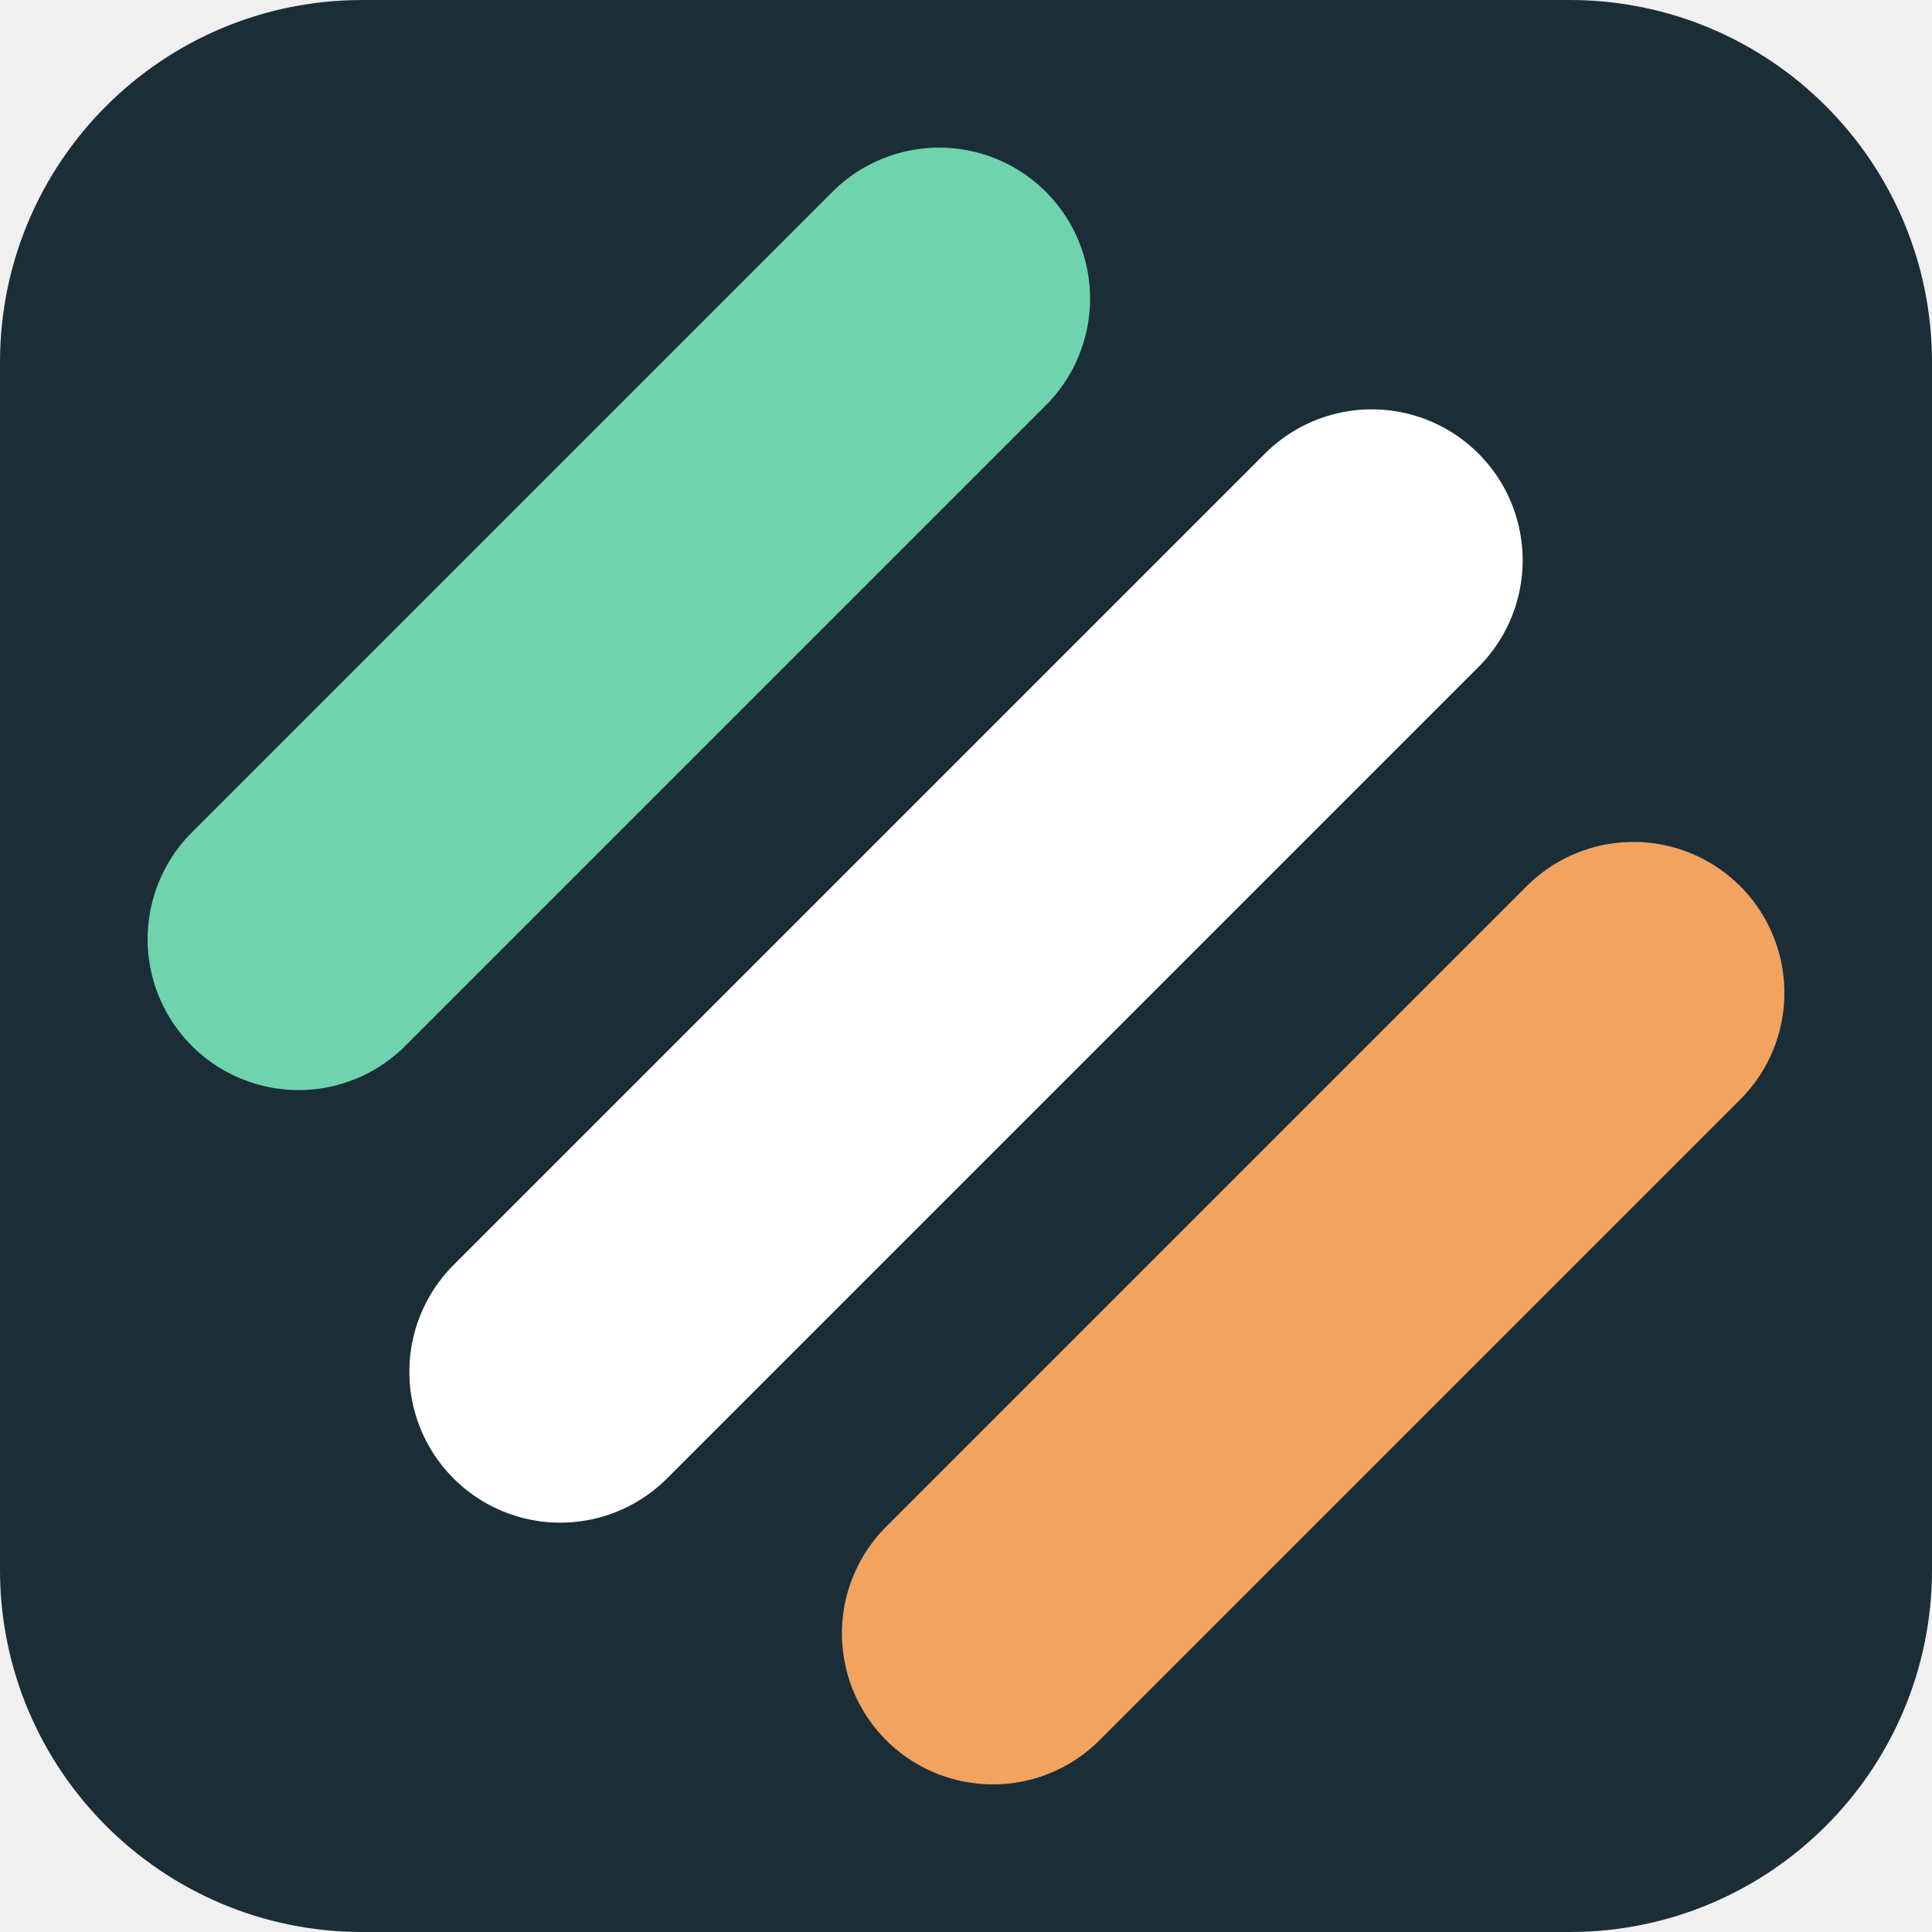
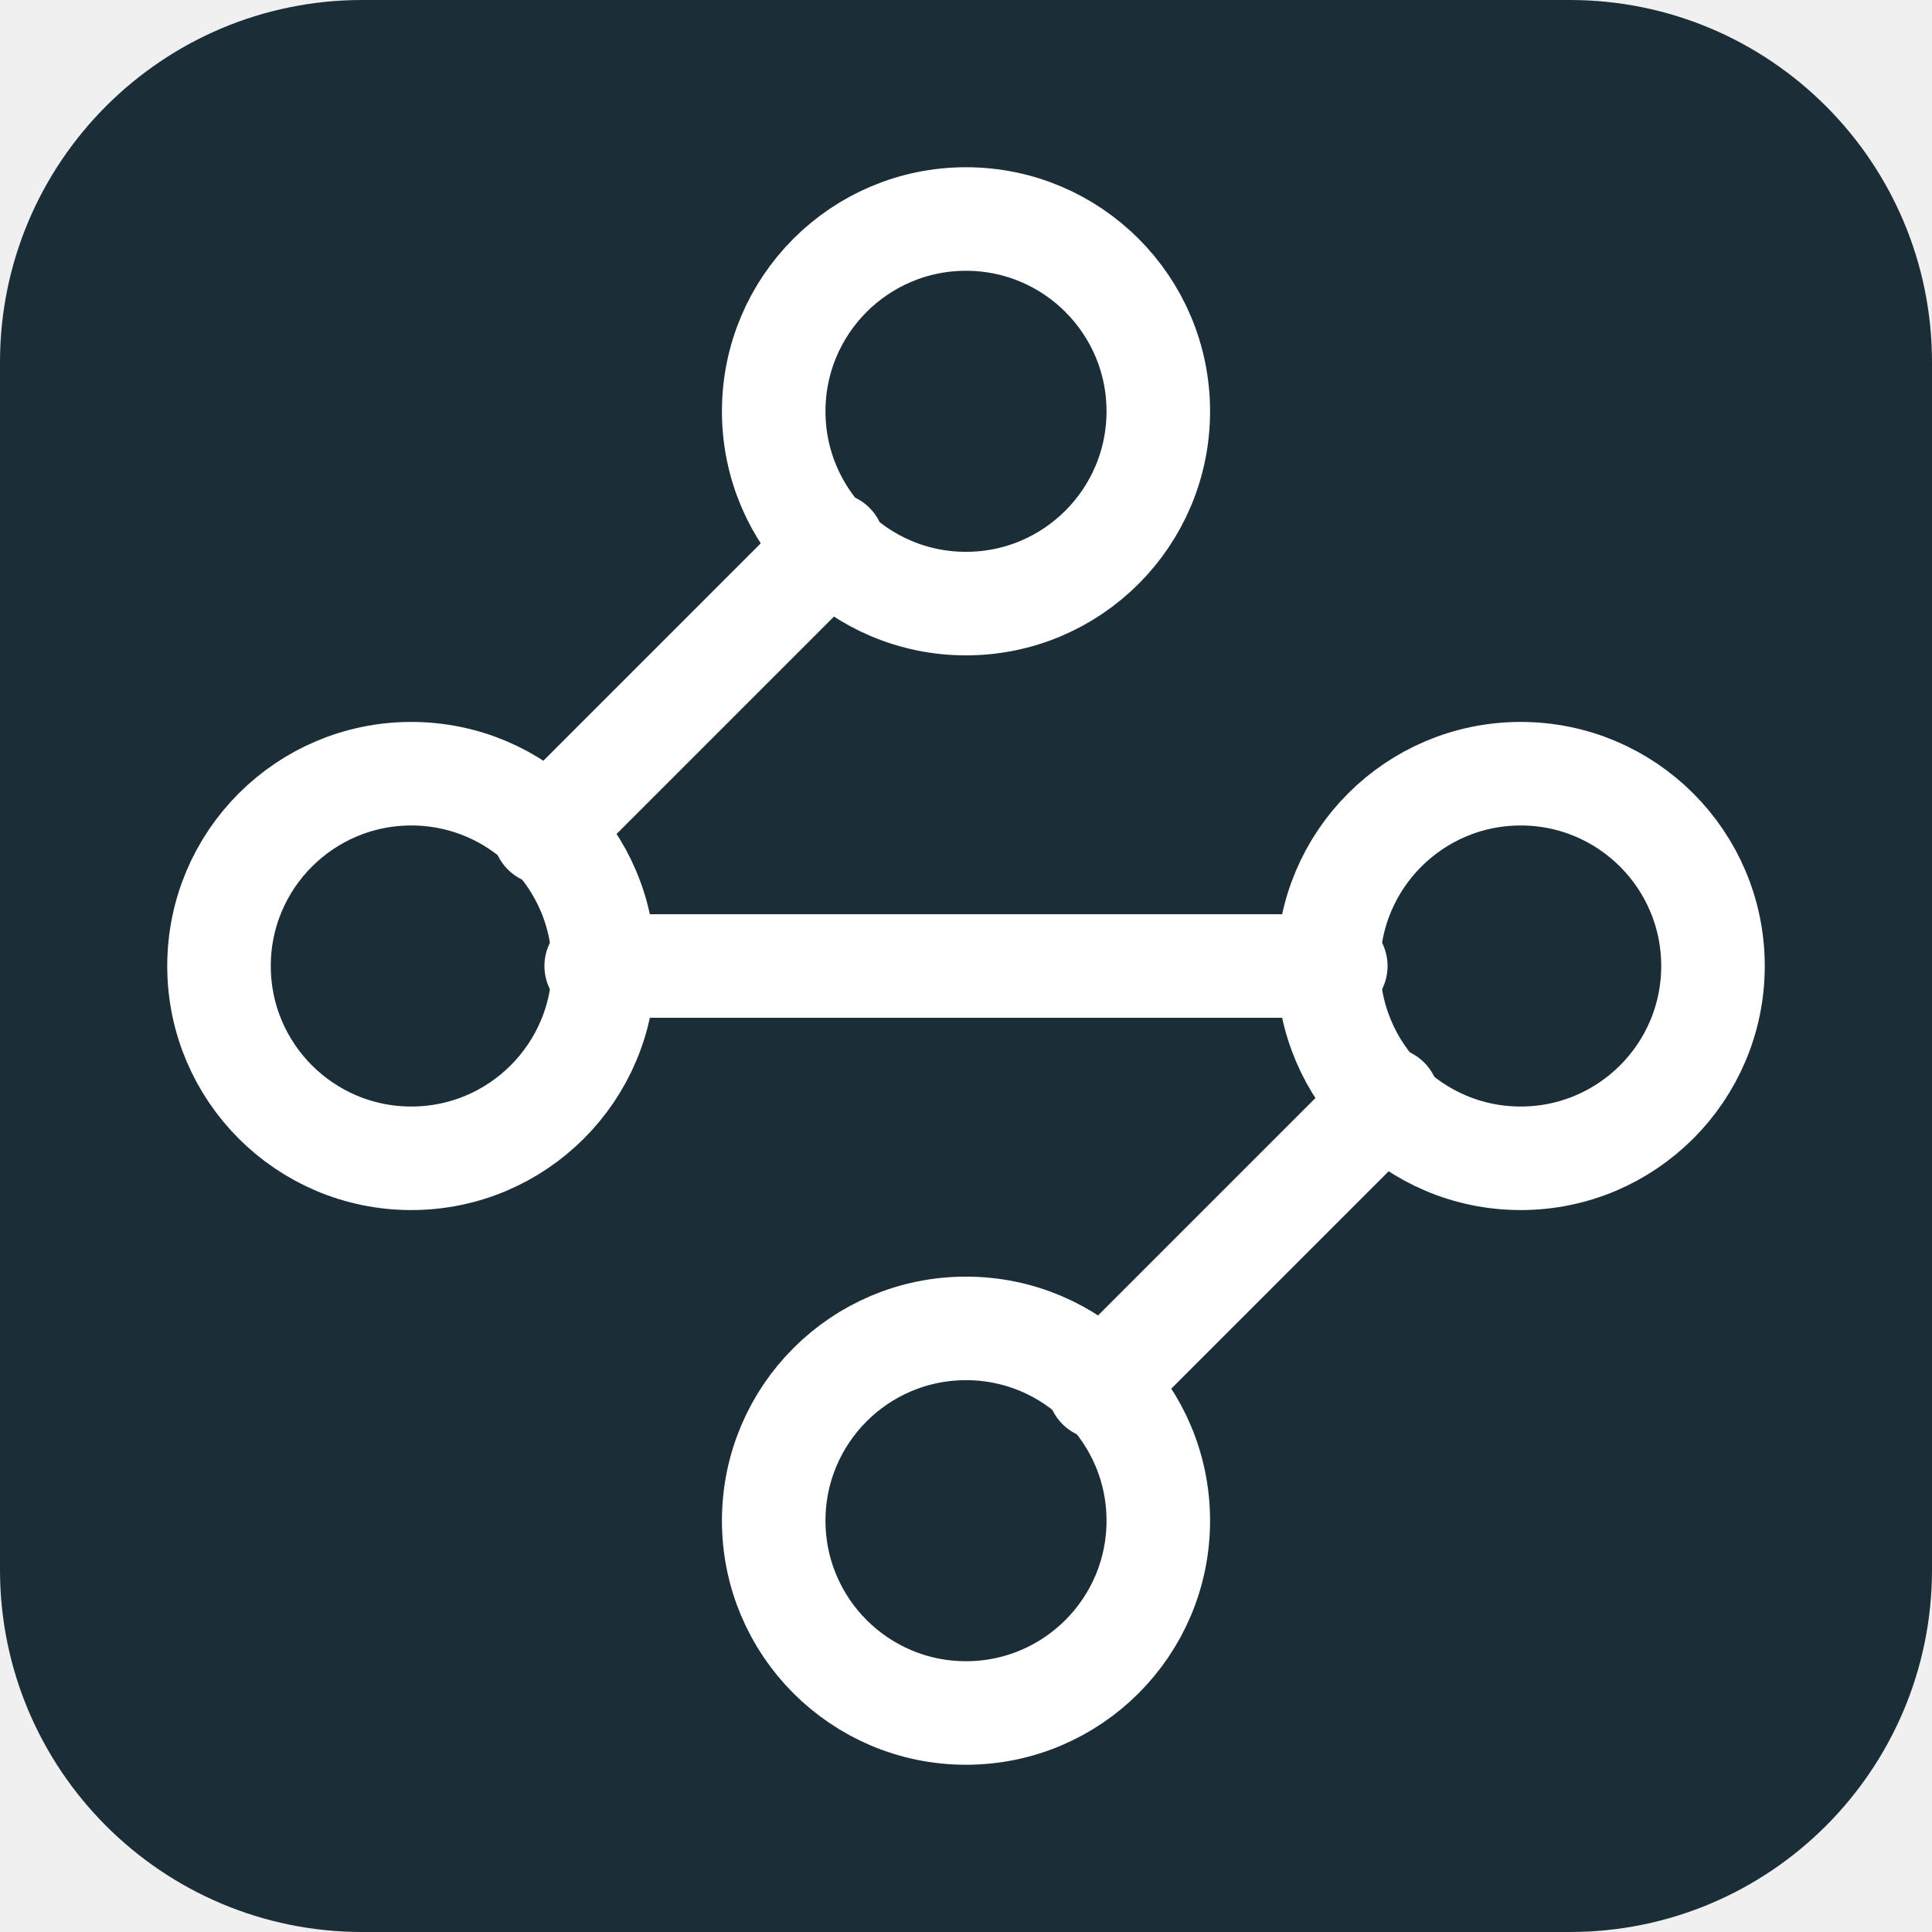
<svg xmlns="http://www.w3.org/2000/svg" viewBox="0 0 64 64">
-   <rect x="0" y="0" width="64" height="64" rx="12" fill="#1B2E38" />
-   <line x1="9.89" y1="31.11" x2="31.11" y2="9.89" stroke="#6FD3AE" stroke-width="10.0" stroke-linecap="round" />
-   <line x1="18.56" y1="45.44" x2="45.44" y2="18.56" stroke="#FFFFFF" stroke-width="10.0" stroke-linecap="round" />
-   <line x1="32.89" y1="54.11" x2="54.11" y2="32.89" stroke="#F2A360" stroke-width="10.0" stroke-linecap="round" />
+   <rect width="64" height="64" rx="12" fill="#1B2E38" />
+   <g transform="translate(32,32) scale(2.45) translate(-12,-12)">
+     <path d="m10.2 6.3-3.9 3.9" fill="none" stroke="#FFFFFF" stroke-width="1.4" stroke-linecap="round" stroke-linejoin="round" />
+     <path d="M7 12h10" fill="none" stroke="#FFFFFF" stroke-width="1.4" stroke-linecap="round" stroke-linejoin="round" />
+     <path d="m13.8 17.7 3.9-3.9" fill="none" stroke="#FFFFFF" stroke-width="1.4" stroke-linecap="round" stroke-linejoin="round" />
+     <circle cx="12" cy="4.5" r="2.6" fill="none" stroke="#FFFFFF" stroke-width="1.4" stroke-linecap="round" />
+     <circle cx="4.5" cy="12" r="2.6" fill="none" stroke="#FFFFFF" stroke-width="1.4" stroke-linecap="round" />
+     <circle cx="19.5" cy="12" r="2.6" fill="none" stroke="#FFFFFF" stroke-width="1.4" stroke-linecap="round" />
+     <circle cx="12" cy="19.5" r="2.6" fill="none" stroke="#FFFFFF" stroke-width="1.4" stroke-linecap="round" />
+   </g>
</svg>
